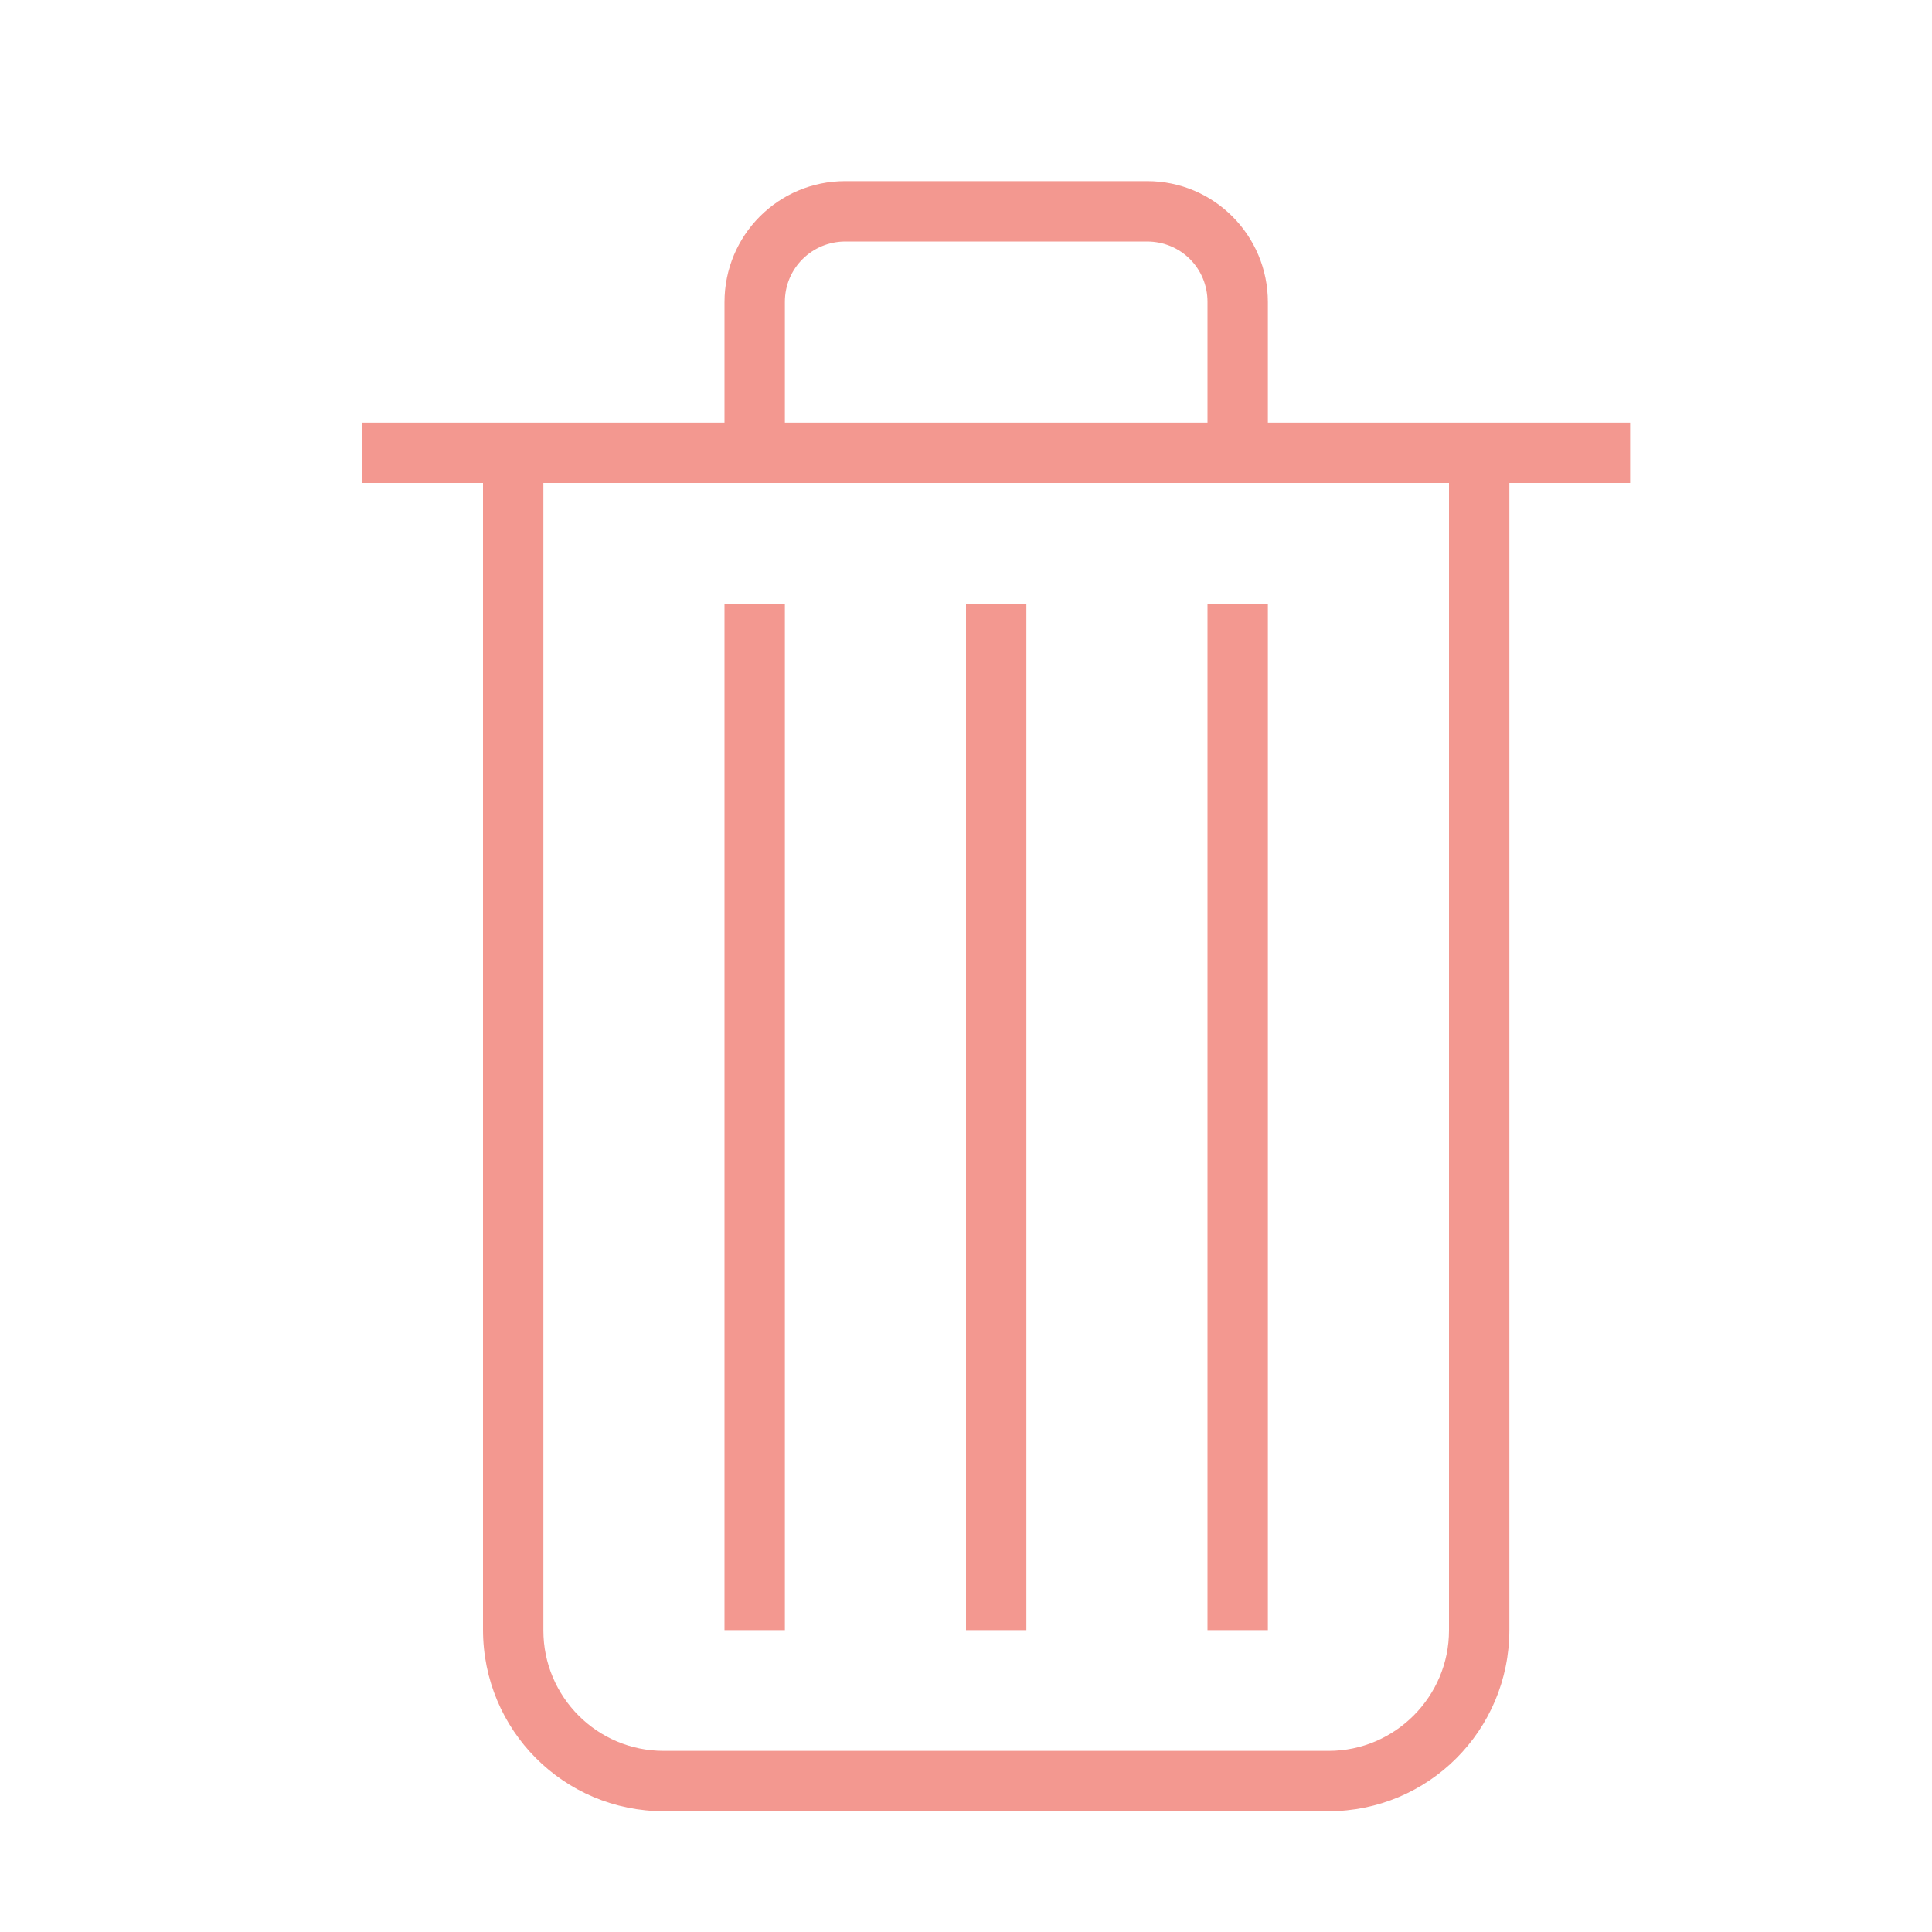
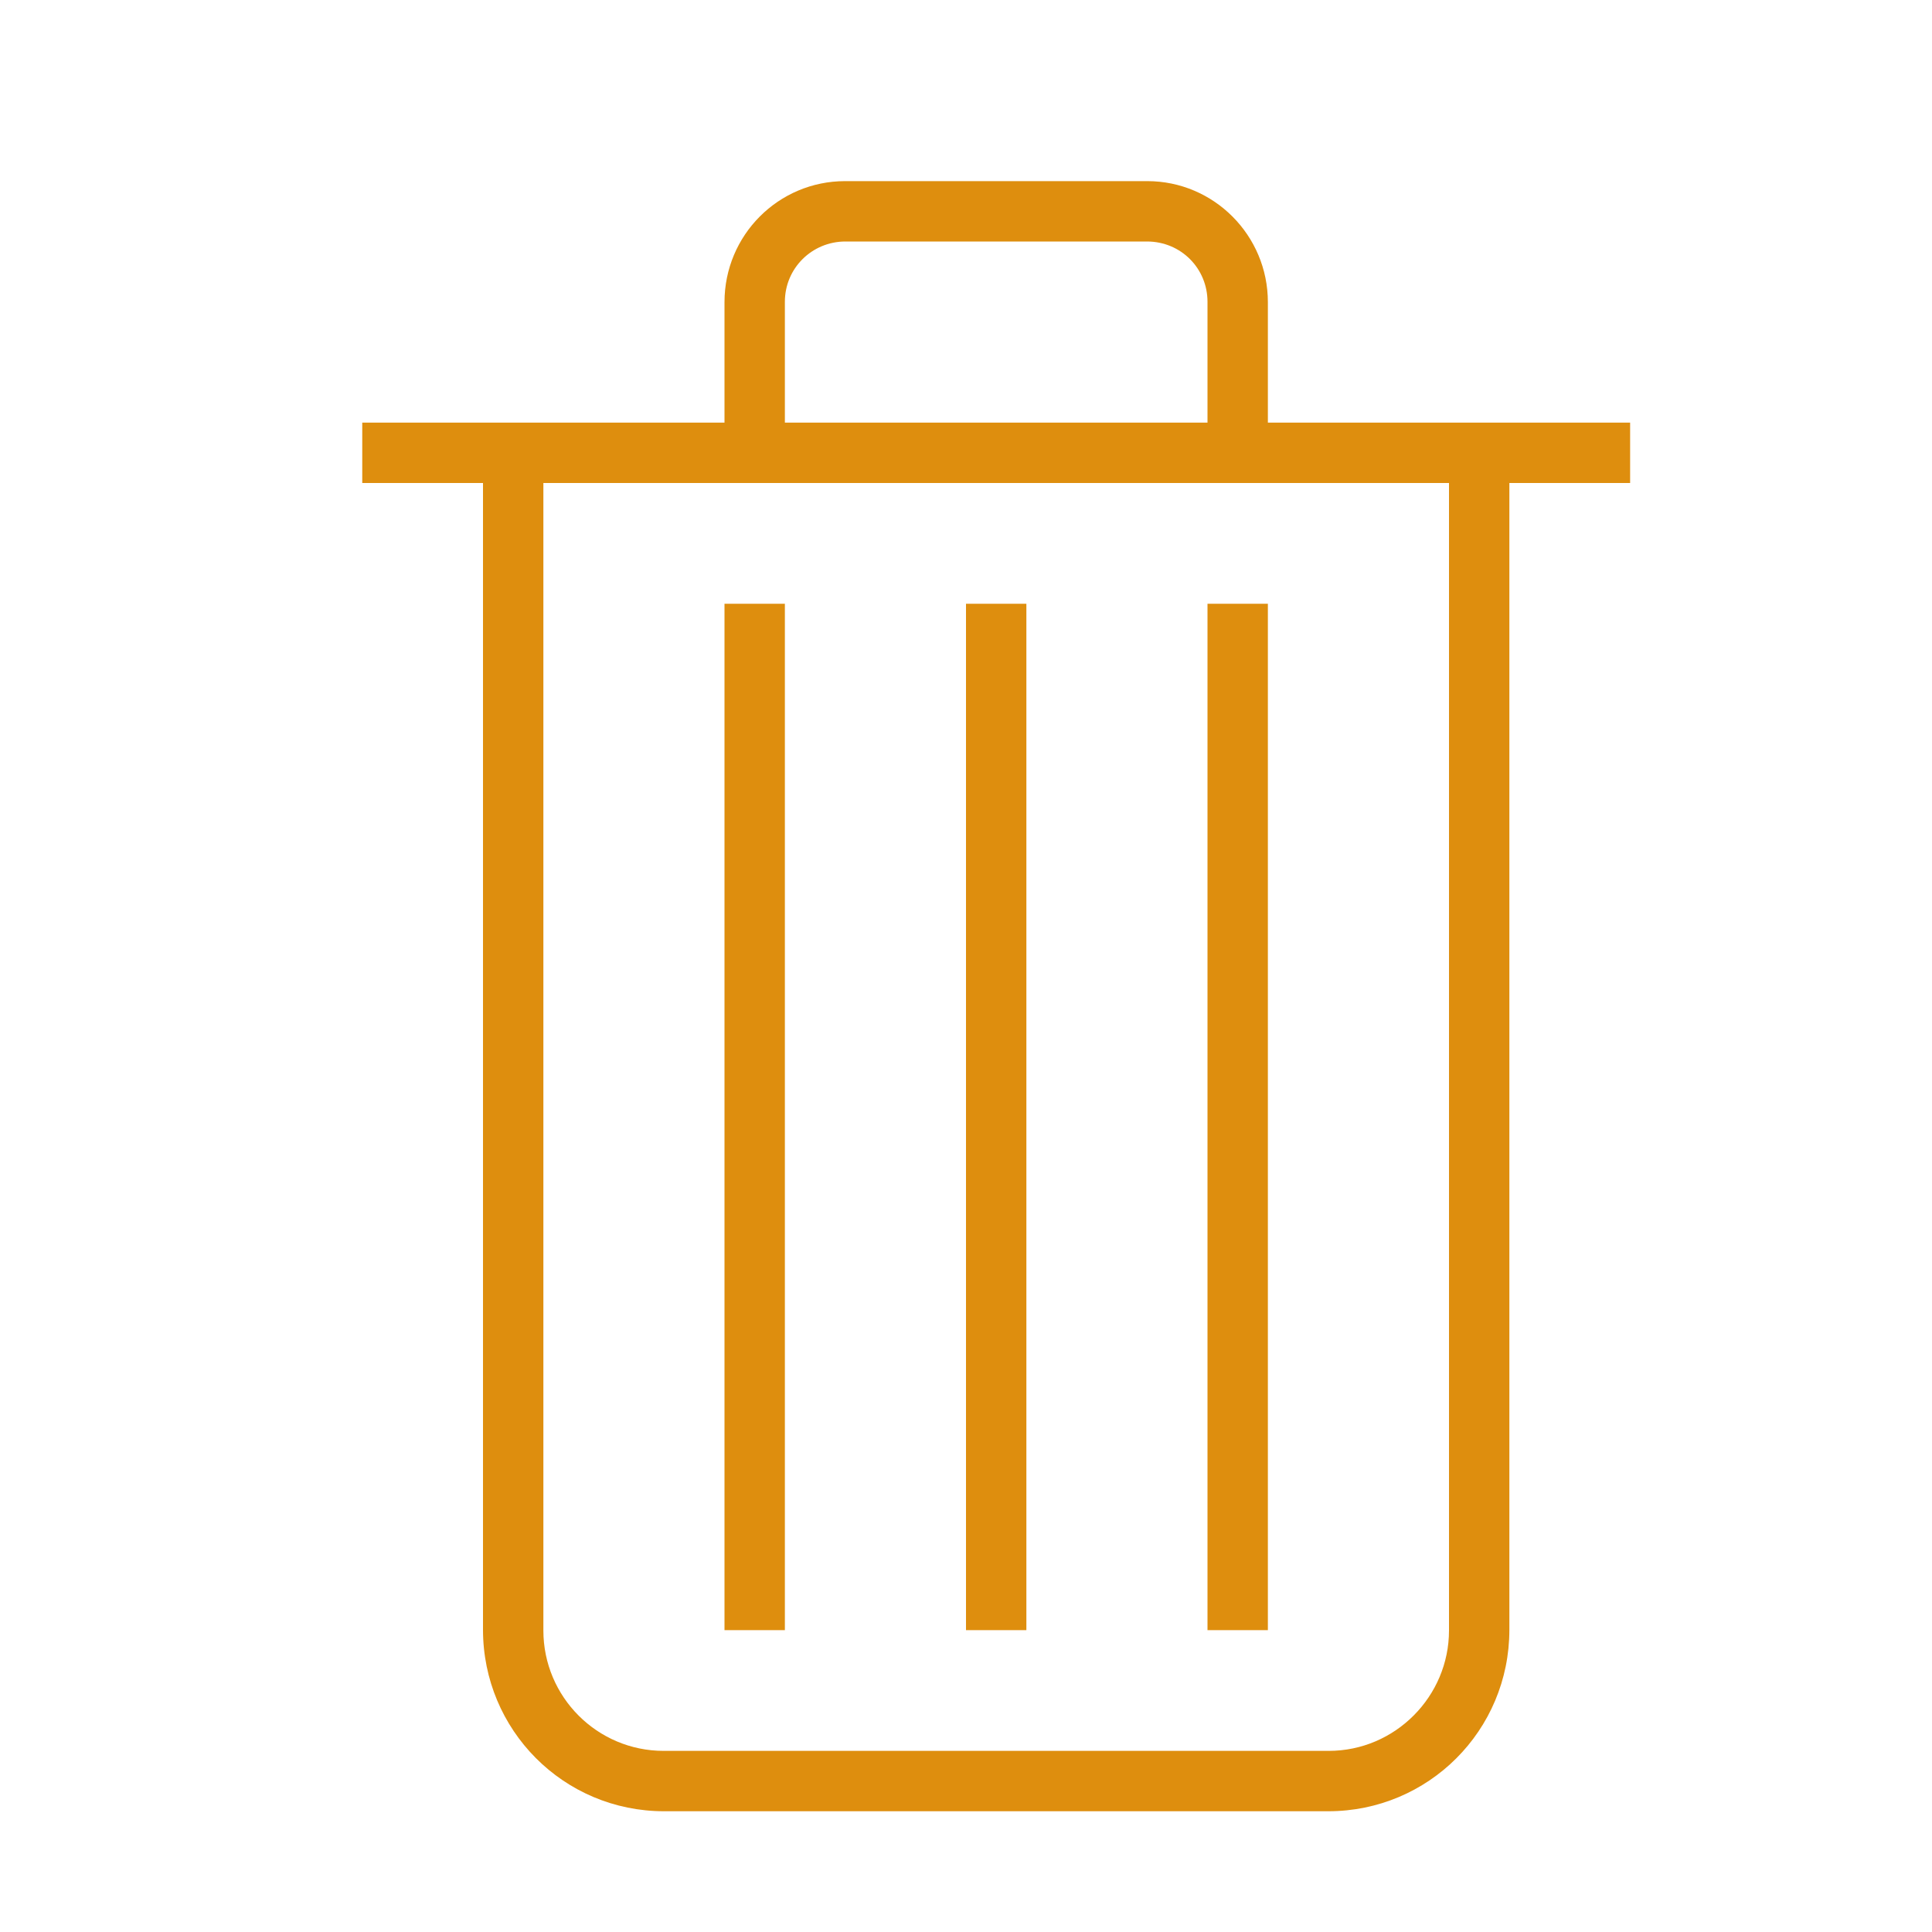
<svg xmlns="http://www.w3.org/2000/svg" width="1024" height="1024" viewBox="0 0 1024 1024">
-   <path fill="#f39890" d="M736 224h128v32h-64v607.78c0 53.468-42.982 96.22-96.004 96.22H352.004C298.687 960 256 916.92 256 863.78V256h-64v-32h192v-63.844C384 124.606 412.616 96 447.917 96h160.167C643.334 96 672 124.724 672 160.156V224h64zm-448 32v608.174c0 35.25 28.59 63.826 63.74 63.826h352.52c35.202 0 63.74-28.875 63.74-63.826V256H288zm96 64v544h32V320h-32zm128 0v544h32V320h-32zm128 0v544h32V320h-32zM448.094 128C430.37 128 416 142.165 416 159.967V224h224v-64.033C640 142.312 625.988 128 607.906 128H448.093z" />
+   <path fill="#de8e0e" d="M736 224h128v32h-64v607.78c0 53.468-42.982 96.22-96.004 96.22H352.004C298.687 960 256 916.92 256 863.78V256h-64v-32h192v-63.844C384 124.606 412.616 96 447.917 96h160.167C643.334 96 672 124.724 672 160.156V224h64zm-448 32v608.174c0 35.25 28.59 63.826 63.74 63.826h352.52c35.202 0 63.74-28.875 63.74-63.826V256H288zm96 64v544h32V320h-32zm128 0v544h32V320h-32zm128 0v544h32V320h-32zM448.094 128C430.37 128 416 142.165 416 159.967V224h224v-64.033C640 142.312 625.988 128 607.906 128H448.093z" />
</svg>
